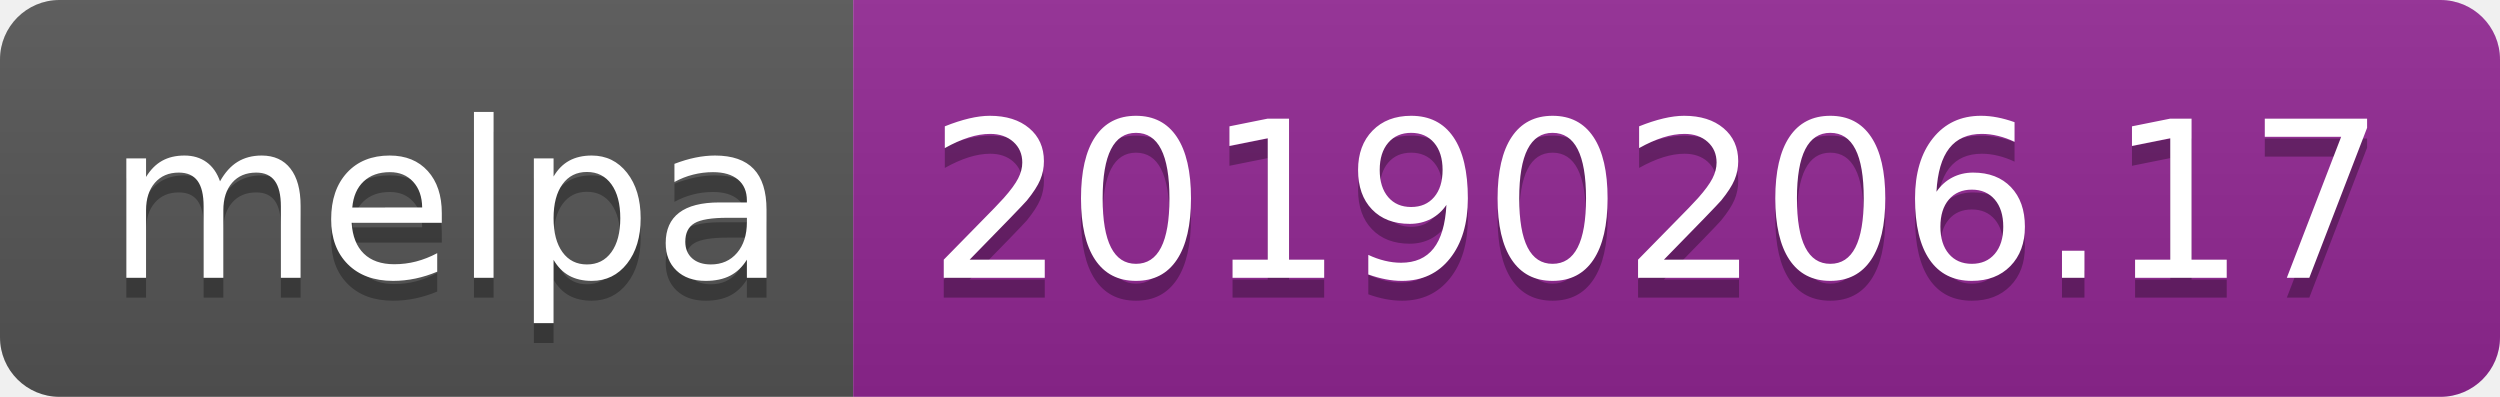
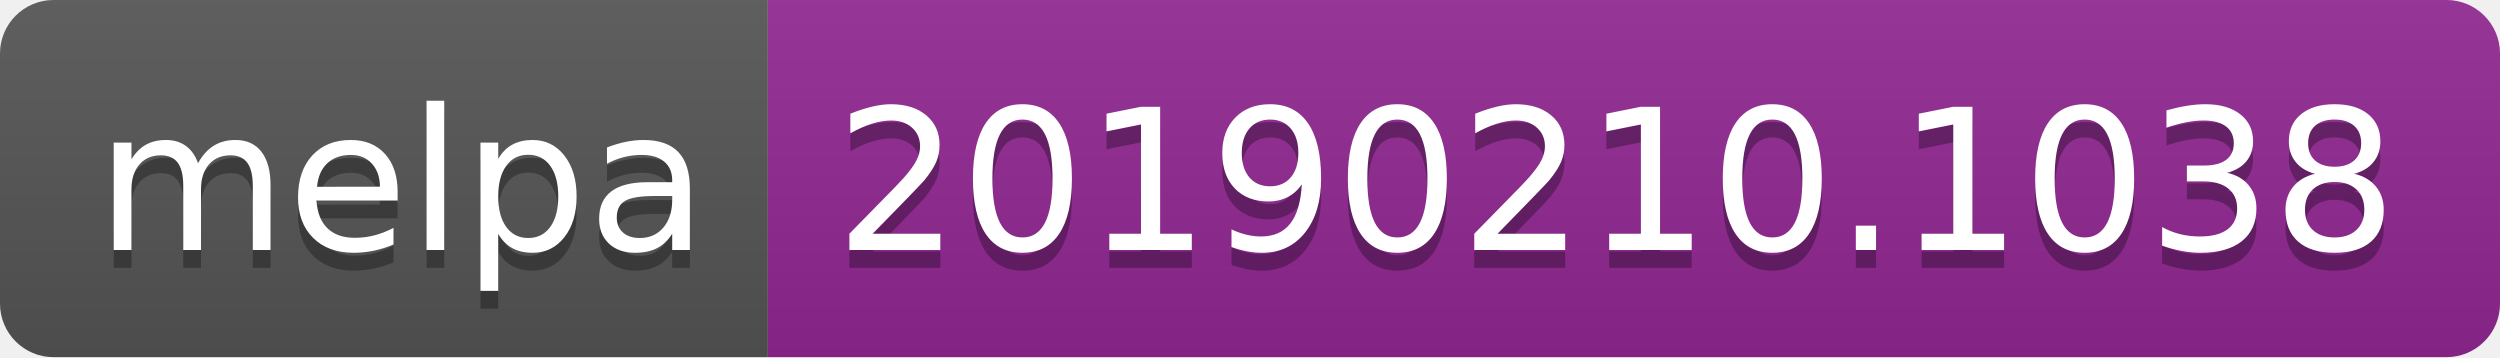
- <svg xmlns="http://www.w3.org/2000/svg" width="126" height="20">
+ <svg xmlns="http://www.w3.org/2000/svg" width="140" height="20">
  <linearGradient id="b" x2="0" y2="100%">
    <stop offset="0" stop-color="#bbb" stop-opacity=".1" />
    <stop offset="1" stop-opacity=".1" />
  </linearGradient>
  <clipPath id="a">
-     <rect width="126" height="20" rx="3" fill="#fff" />
+     <rect width="140" height="20" rx="3" fill="#fff" />
  </clipPath>
  <g clip-path="url(#a)">
    <path fill="#555" d="M0 0h43v20H0z" />
-     <path fill="#922793" d="M43 0h83v20H43z" />
-     <path fill="url(#b)" d="M0 0h126v20H0z" />
+     <path fill="#922793" d="M43 0h97v20H43z" />
+     <path fill="url(#b)" d="M0 0h140v20H0z" />
  </g>
  <g fill="#fff" text-anchor="middle" font-family="DejaVu Sans,Verdana,Geneva,sans-serif" font-size="110">
    <text x="225" y="150" fill="#010101" fill-opacity=".3" transform="scale(.1)" textLength="330">melpa</text>
    <text x="225" y="140" transform="scale(.1)" textLength="330">melpa</text>
-     <text x="835" y="150" fill="#010101" fill-opacity=".3" transform="scale(.1)" textLength="730">20190206.17</text>
-     <text x="835" y="140" transform="scale(.1)" textLength="730">20190206.17</text>
+     <text x="905" y="150" fill="#010101" fill-opacity=".3" transform="scale(.1)" textLength="870">20190210.1038</text>
+     <text x="905" y="140" transform="scale(.1)" textLength="870">20190210.1038</text>
  </g>
</svg>
